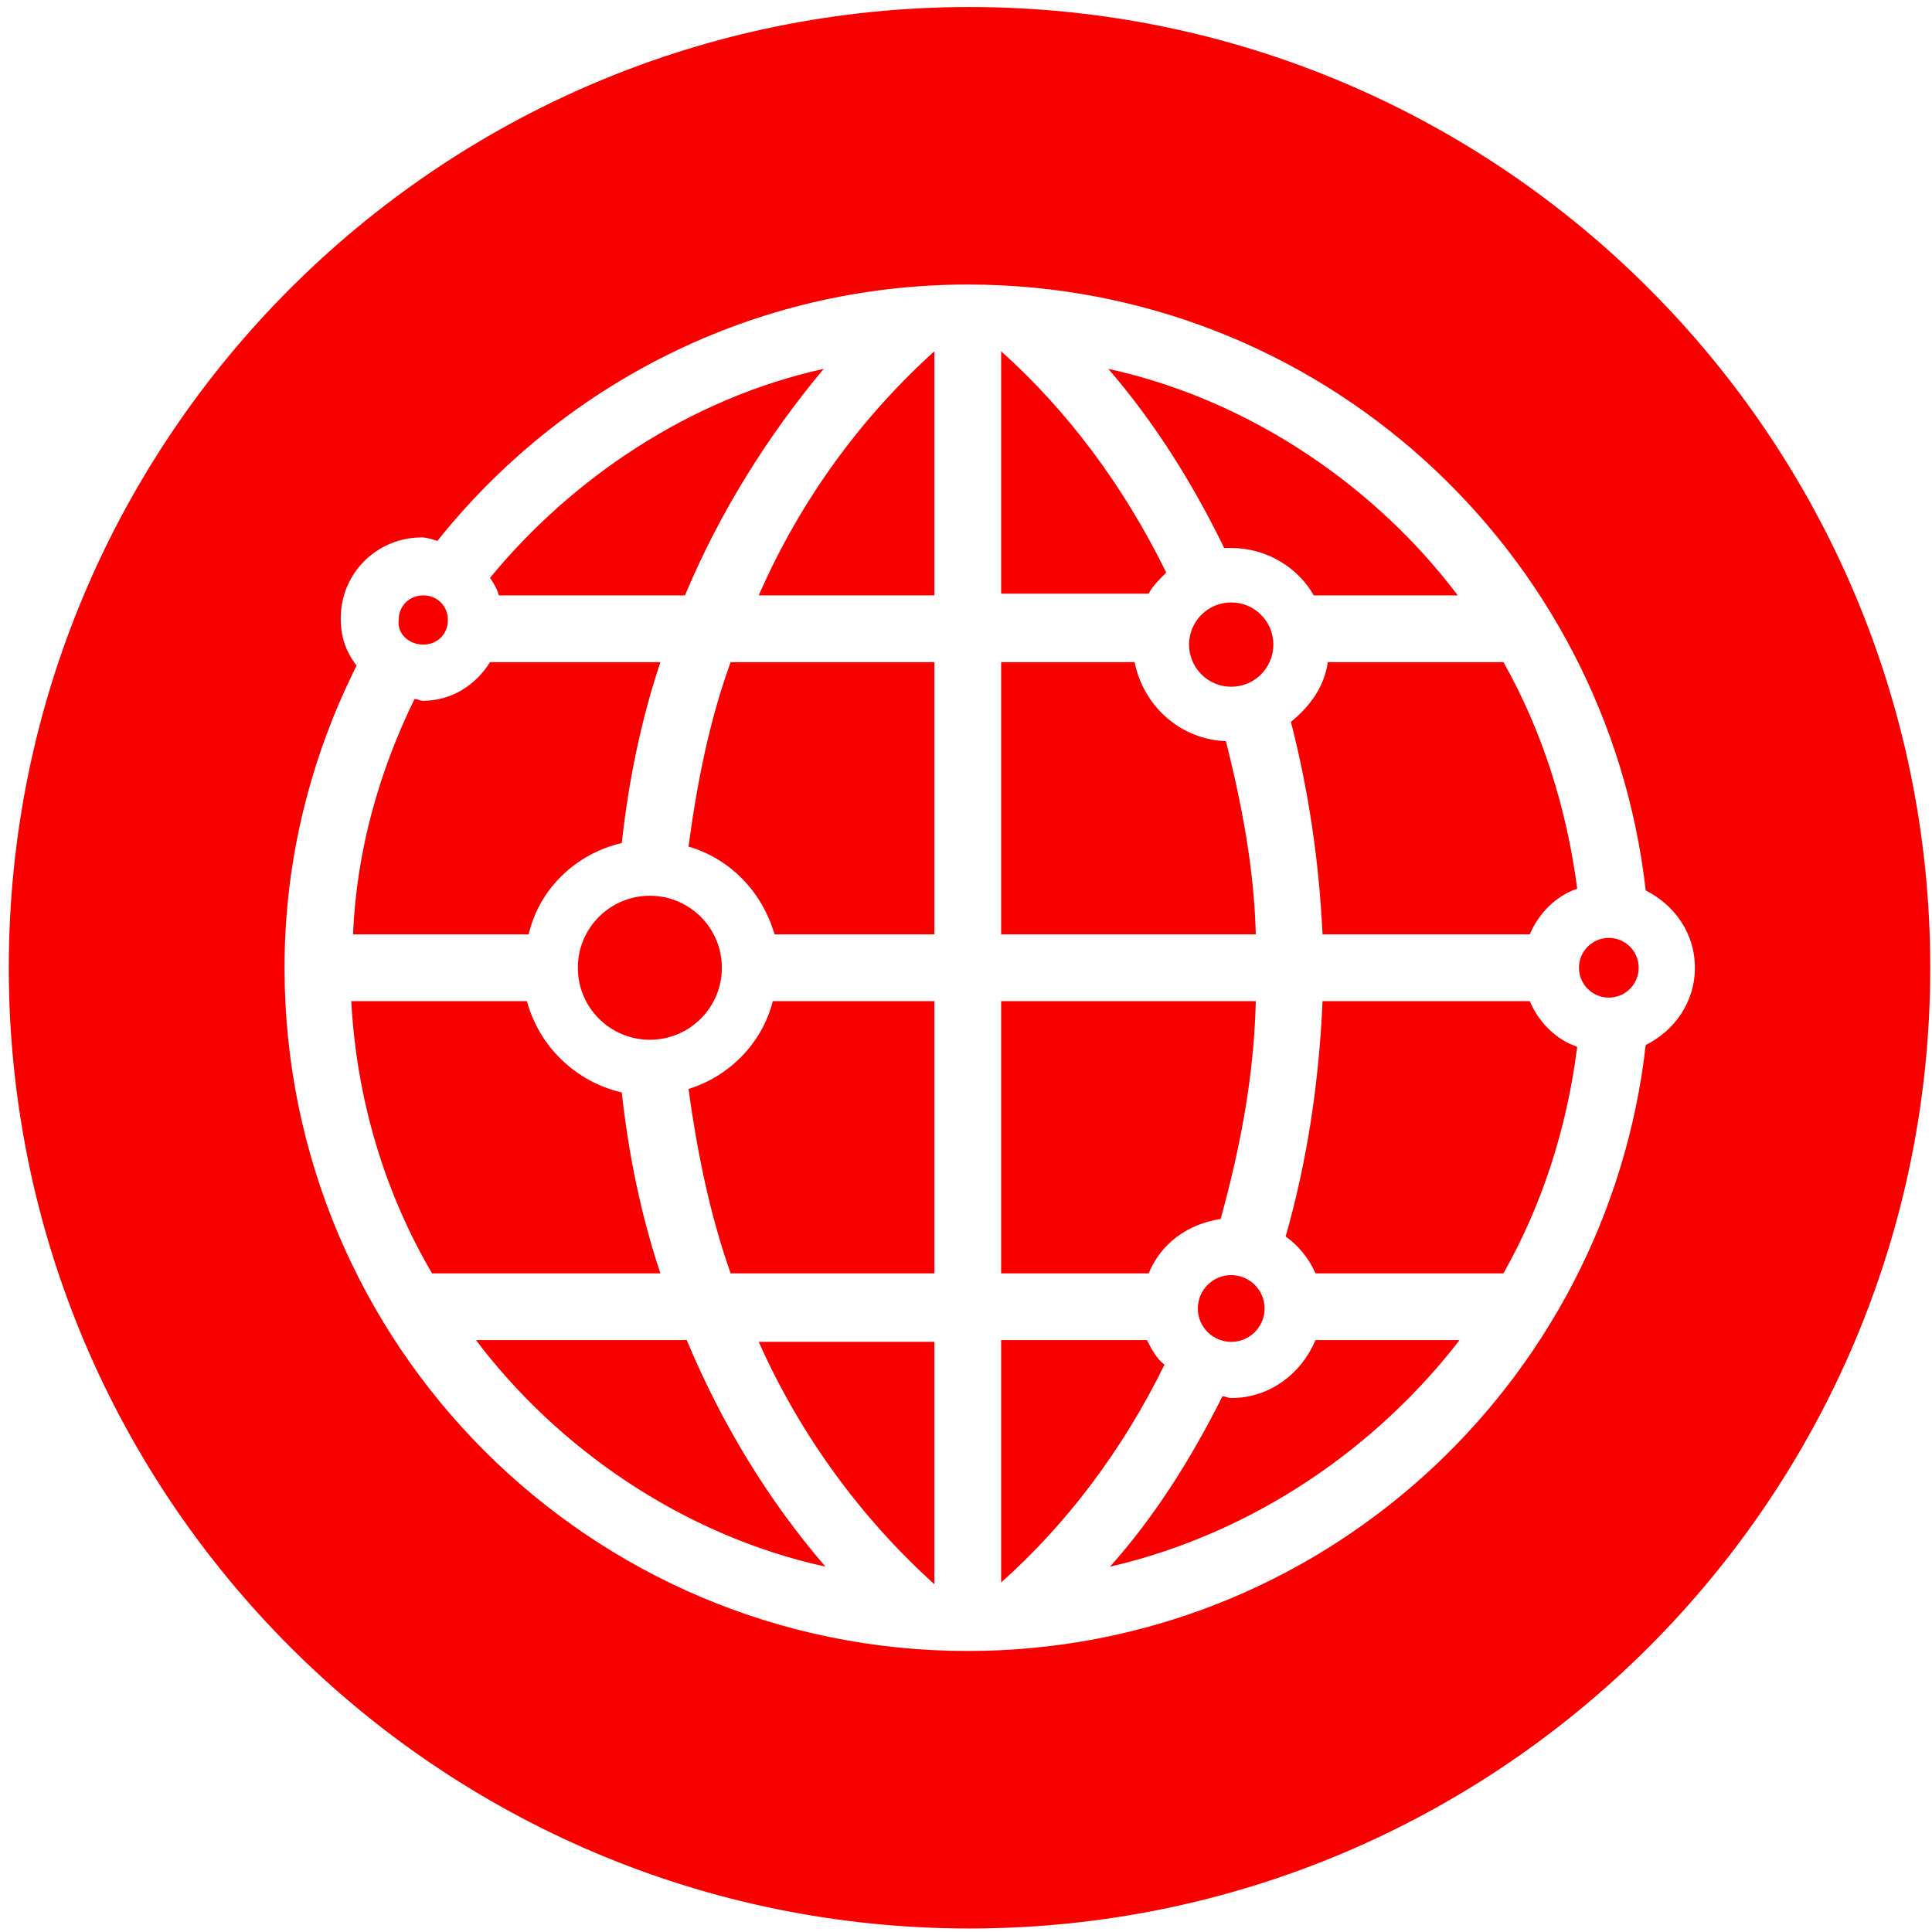
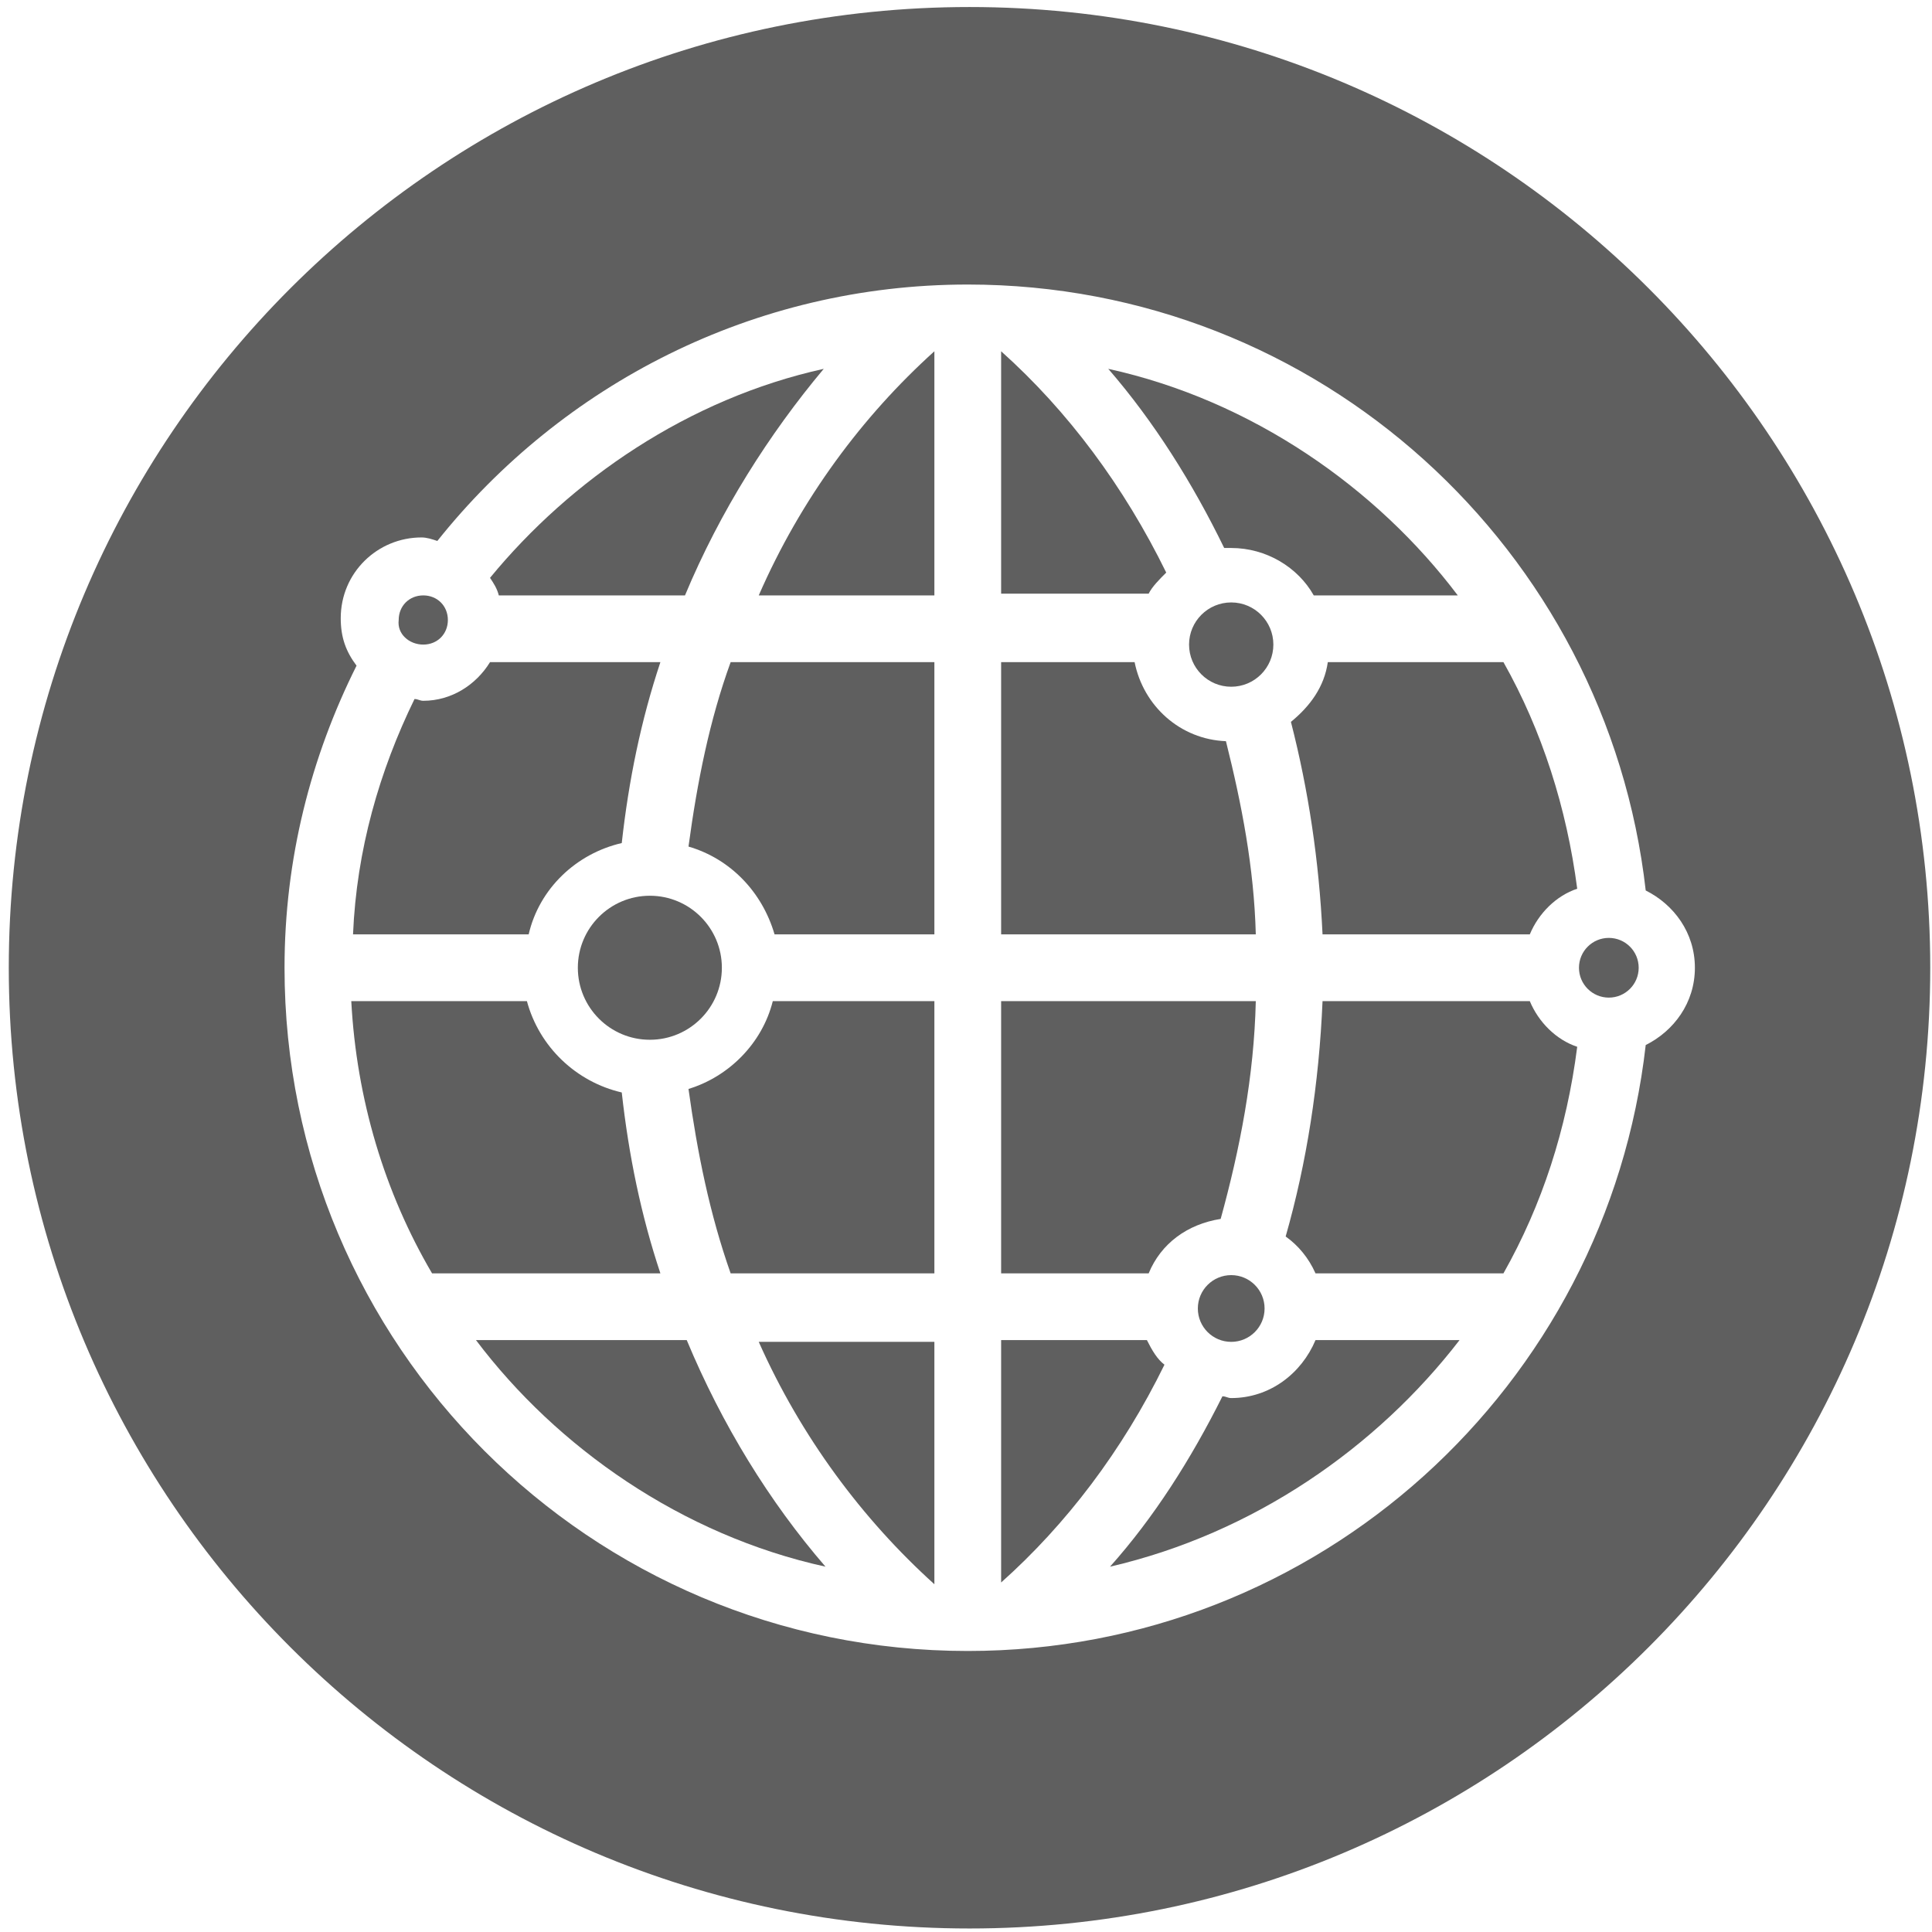
<svg xmlns="http://www.w3.org/2000/svg" version="1.1" id="Icons" x="0px" y="0px" width="50" height="50" viewBox="90 89 110 110" style="enable-background:new 90 89 110 110;" xml:space="preserve">
  <style type="text/css">
- 	.st0{fill:#F80000;}
+ 	.st0{fill:#5F5F5F;}
</style>
  <g>
    <path class="st0" d="M129.2,151c0.5,3.6,1.2,7.1,2.4,10.5h11.6V146H134C133.4,148.4,131.5,150.3,129.2,151z" />
    <path class="st0" d="M129.2,137.2c2.4,0.7,4.2,2.6,4.9,5h9.1v-15.5h-11.6C130.4,130,129.7,133.5,129.2,137.2z" />
    <path class="st0" d="M160.1,120.2c2,0,3.8,1.1,4.7,2.7h8.2c-4.6-6.1-11.7-11.1-19.9-12.9c2.6,3,4.8,6.5,6.6,10.2   C159.9,120.2,160,120.2,160.1,120.2z" />
    <path class="st0" d="M133.2,122.9h10V109C139.1,112.7,135.6,117.4,133.2,122.9z" />
    <path class="st0" d="M143.2,179.2v-13.8h-10C135.6,170.8,139.1,175.5,143.2,179.2z" />
    <circle class="st0" cx="160.1" cy="125.7" r="2.4" />
    <path class="st0" d="M129,122.9c2-4.8,4.8-9.2,7.9-12.9c-7.7,1.7-14.4,6.3-19,11.9c0.2,0.3,0.4,0.6,0.5,1H129z" />
    <path class="st0" d="M125.4,137c0.4-3.6,1.1-7,2.2-10.3l-9.7,0c-0.8,1.3-2.2,2.2-3.8,2.2c-0.2,0-0.3-0.1-0.5-0.1   c-2,4.1-3.3,8.6-3.5,13.4h10C120.7,139.6,122.8,137.6,125.4,137z" />
    <circle class="st0" cx="127" cy="144.1" r="4.1" />
    <path class="st0" d="M117.1,165.3c4.6,6.1,11.7,11.1,19.9,12.9c-3.2-3.7-5.9-8.1-7.9-12.9H117.1z" />
    <path class="st0" d="M125.4,151.2c-2.6-0.6-4.7-2.6-5.4-5.2h-10c0.3,5.6,1.9,10.9,4.6,15.5l13,0   C126.5,158.2,125.8,154.8,125.4,151.2z" />
    <path class="st0" d="M114.1,125.7c0.8,0,1.4-0.6,1.4-1.4c0-0.8-0.6-1.4-1.4-1.4c-0.8,0-1.4,0.6-1.4,1.4   C112.6,125.1,113.3,125.7,114.1,125.7z" />
    <path class="st0" d="M177.1,146h-11.8c-0.2,4.7-0.9,9.2-2.1,13.4c0.7,0.5,1.3,1.2,1.7,2.1l10.7,0c2.2-3.9,3.6-8.2,4.2-12.9   C178.6,148.2,177.6,147.2,177.1,146z" />
    <path class="st0" d="M165.6,126.7c-0.2,1.4-1,2.5-2.1,3.4c1,3.9,1.6,7.9,1.8,12.1h11.8c0.5-1.2,1.5-2.2,2.7-2.6   c-0.6-4.6-2-9-4.2-12.9L165.6,126.7z" />
    <circle class="st0" cx="160.1" cy="163.5" r="1.9" />
    <circle class="st0" cx="181.6" cy="144.1" r="1.7" />
    <path class="st0" d="M160.1,168.6c-0.2,0-0.3-0.1-0.5-0.1c-1.8,3.6-3.9,6.9-6.4,9.7c8.2-1.9,15.2-6.8,19.9-12.9h-8.2   C164.1,167.2,162.3,168.6,160.1,168.6z" />
    <path class="st0" d="M145.2,89.4c-30.2,0-54.7,24.5-54.7,54.7c0,30.2,24.5,54.7,54.7,54.7c30.2,0,54.7-24.5,54.7-54.7   C199.9,113.9,175.4,89.4,145.2,89.4z M183.7,148.5c-2.2,19.4-18.6,34.5-38.6,34.5c-21.5,0-38.9-17.4-38.9-38.9   c0-6.2,1.5-12,4.1-17.2c-0.6-0.8-0.9-1.6-0.9-2.7c0-2.6,2.1-4.6,4.6-4.6c0.3,0,0.6,0.1,0.9,0.2c7.1-8.9,18-14.6,30.2-14.6   c20,0,36.4,15.1,38.6,34.5c1.6,0.8,2.8,2.4,2.8,4.4S185.3,147.7,183.7,148.5z" />
    <path class="st0" d="M156.4,121.6c-2.4-4.9-5.6-9.2-9.4-12.6v13.8h8.4C155.6,122.4,156,122,156.4,121.6z" />
    <path class="st0" d="M155.3,165.3H147v13.8c3.7-3.3,6.9-7.5,9.3-12.4C155.9,166.4,155.6,165.9,155.3,165.3z" />
    <path class="st0" d="M159.8,131.2c-2.6-0.1-4.7-2-5.2-4.5H147v15.5h14.5C161.4,138.4,160.7,134.8,159.8,131.2z" />
    <path class="st0" d="M159.5,158.4c1.1-4,1.9-8.1,2-12.4H147v15.5h8.4C156.1,159.8,157.6,158.7,159.5,158.4z" />
  </g>
</svg>
